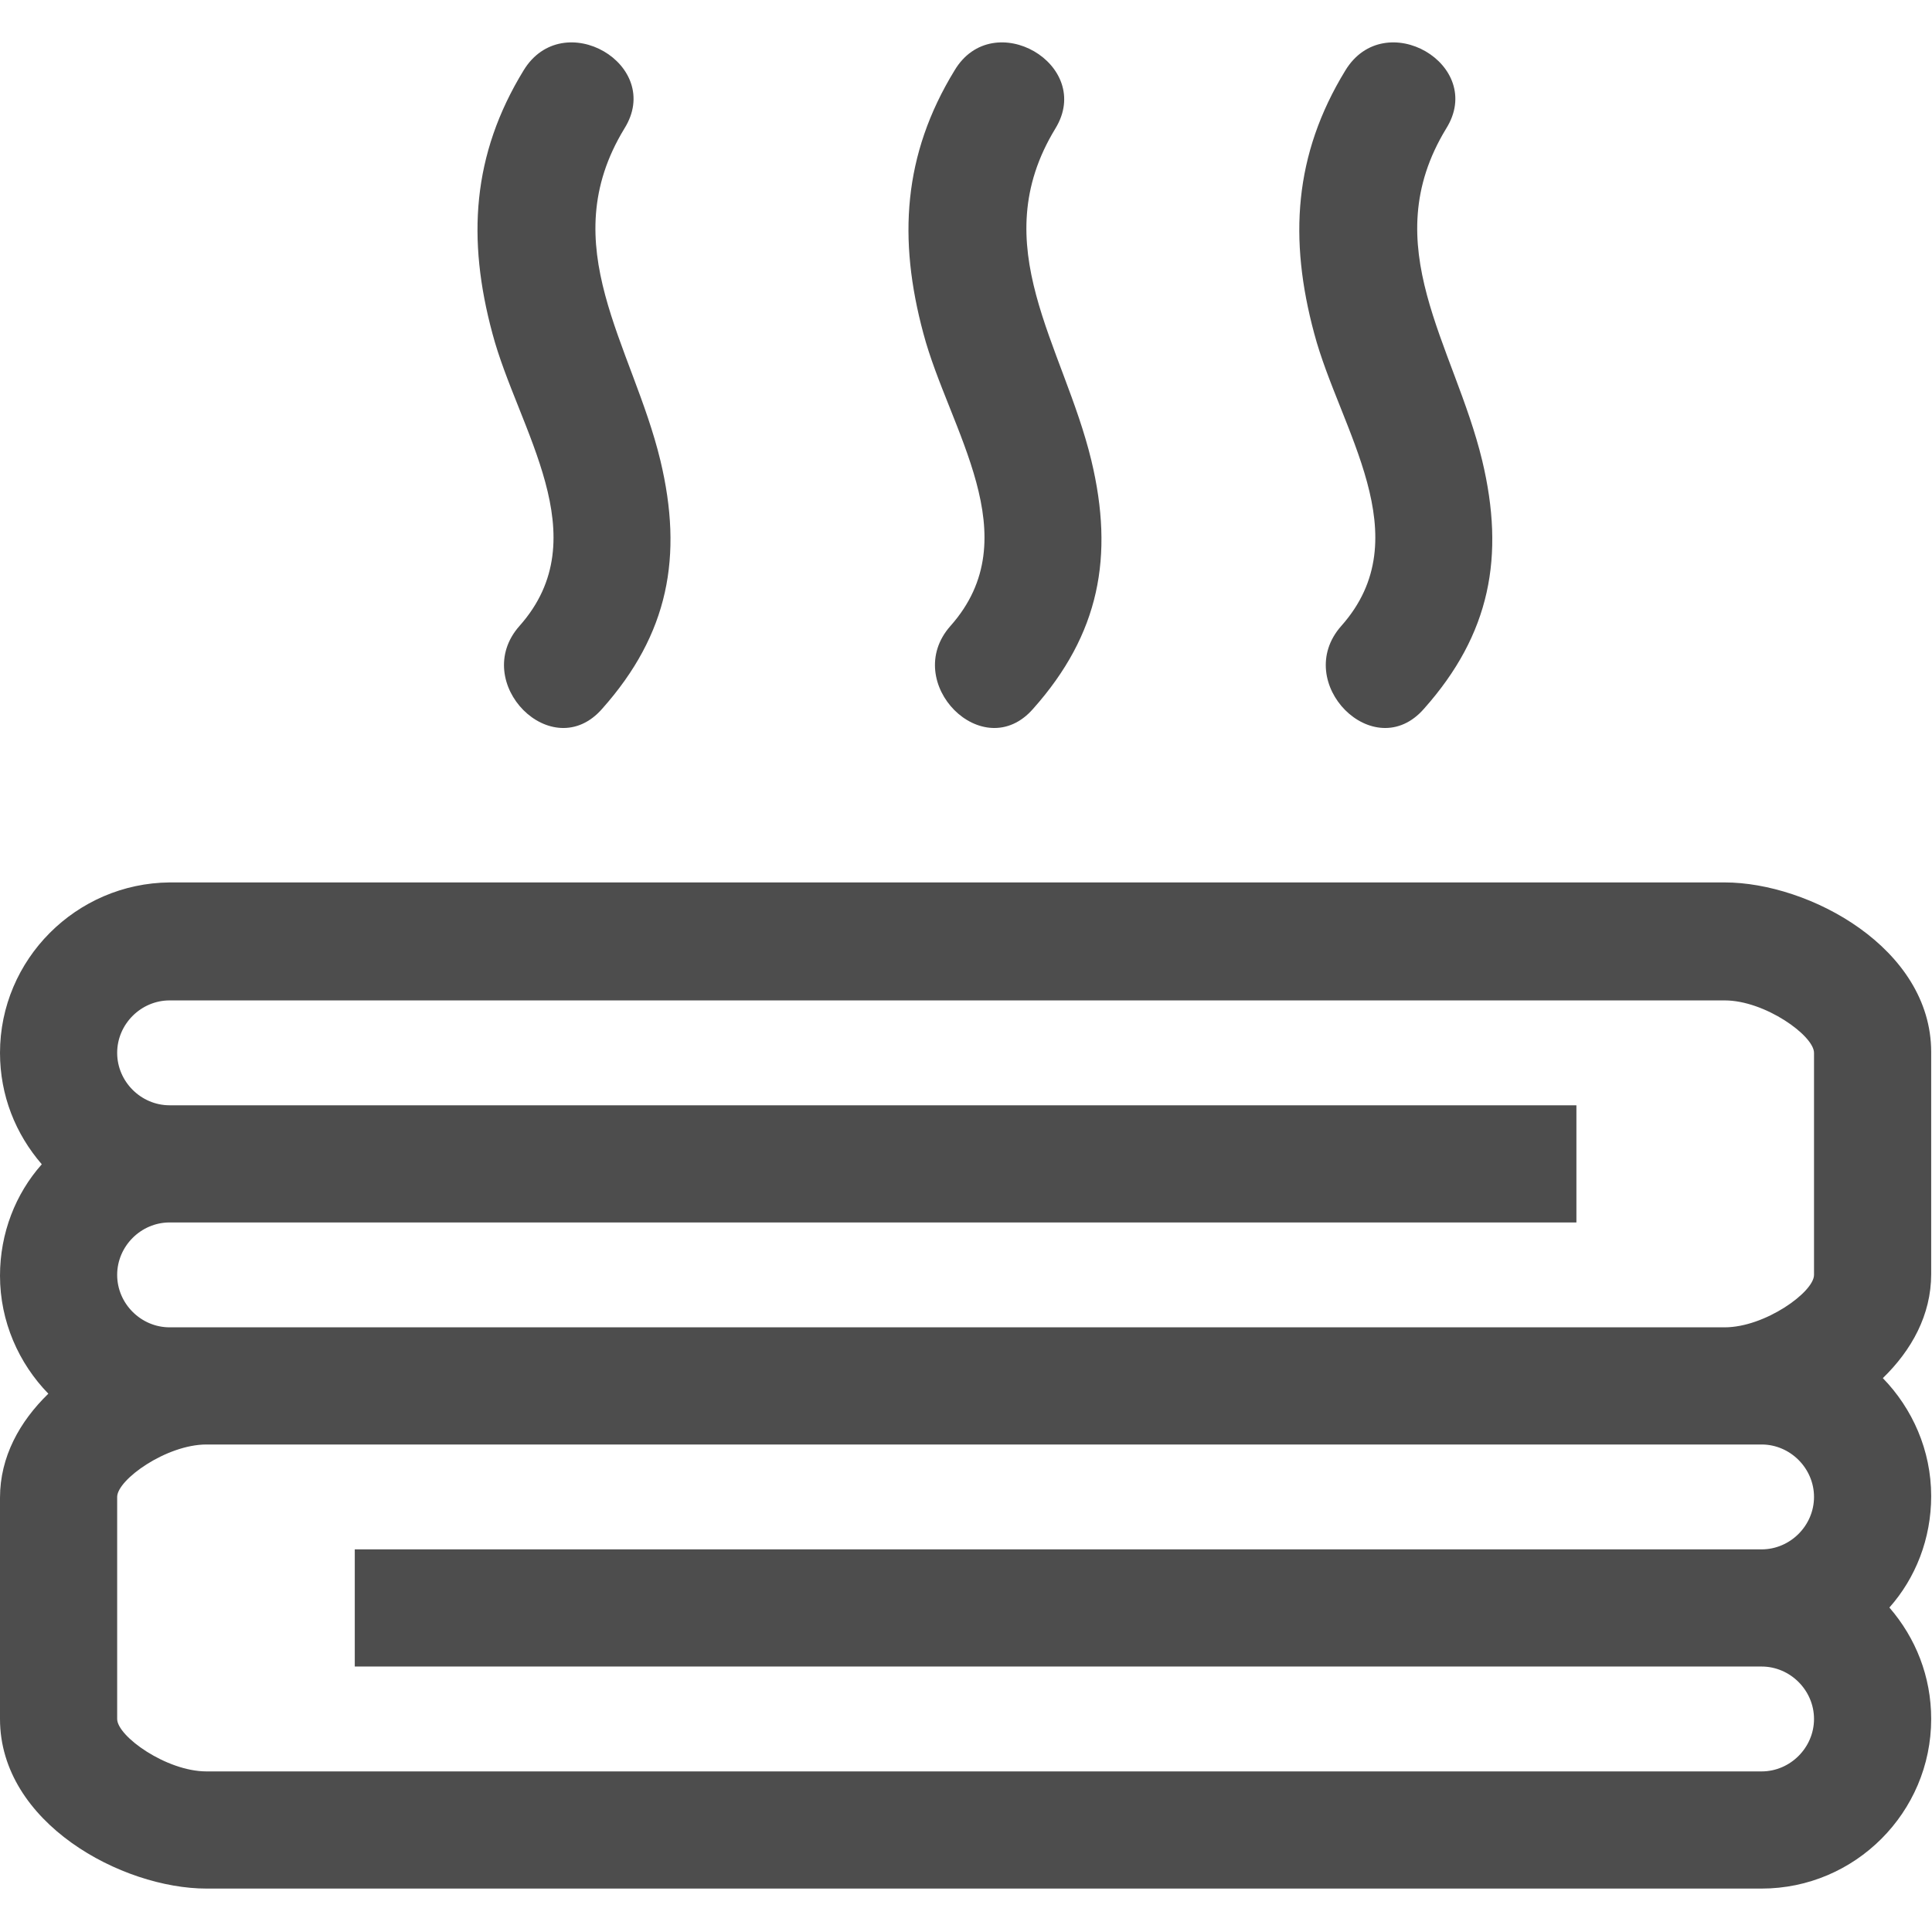
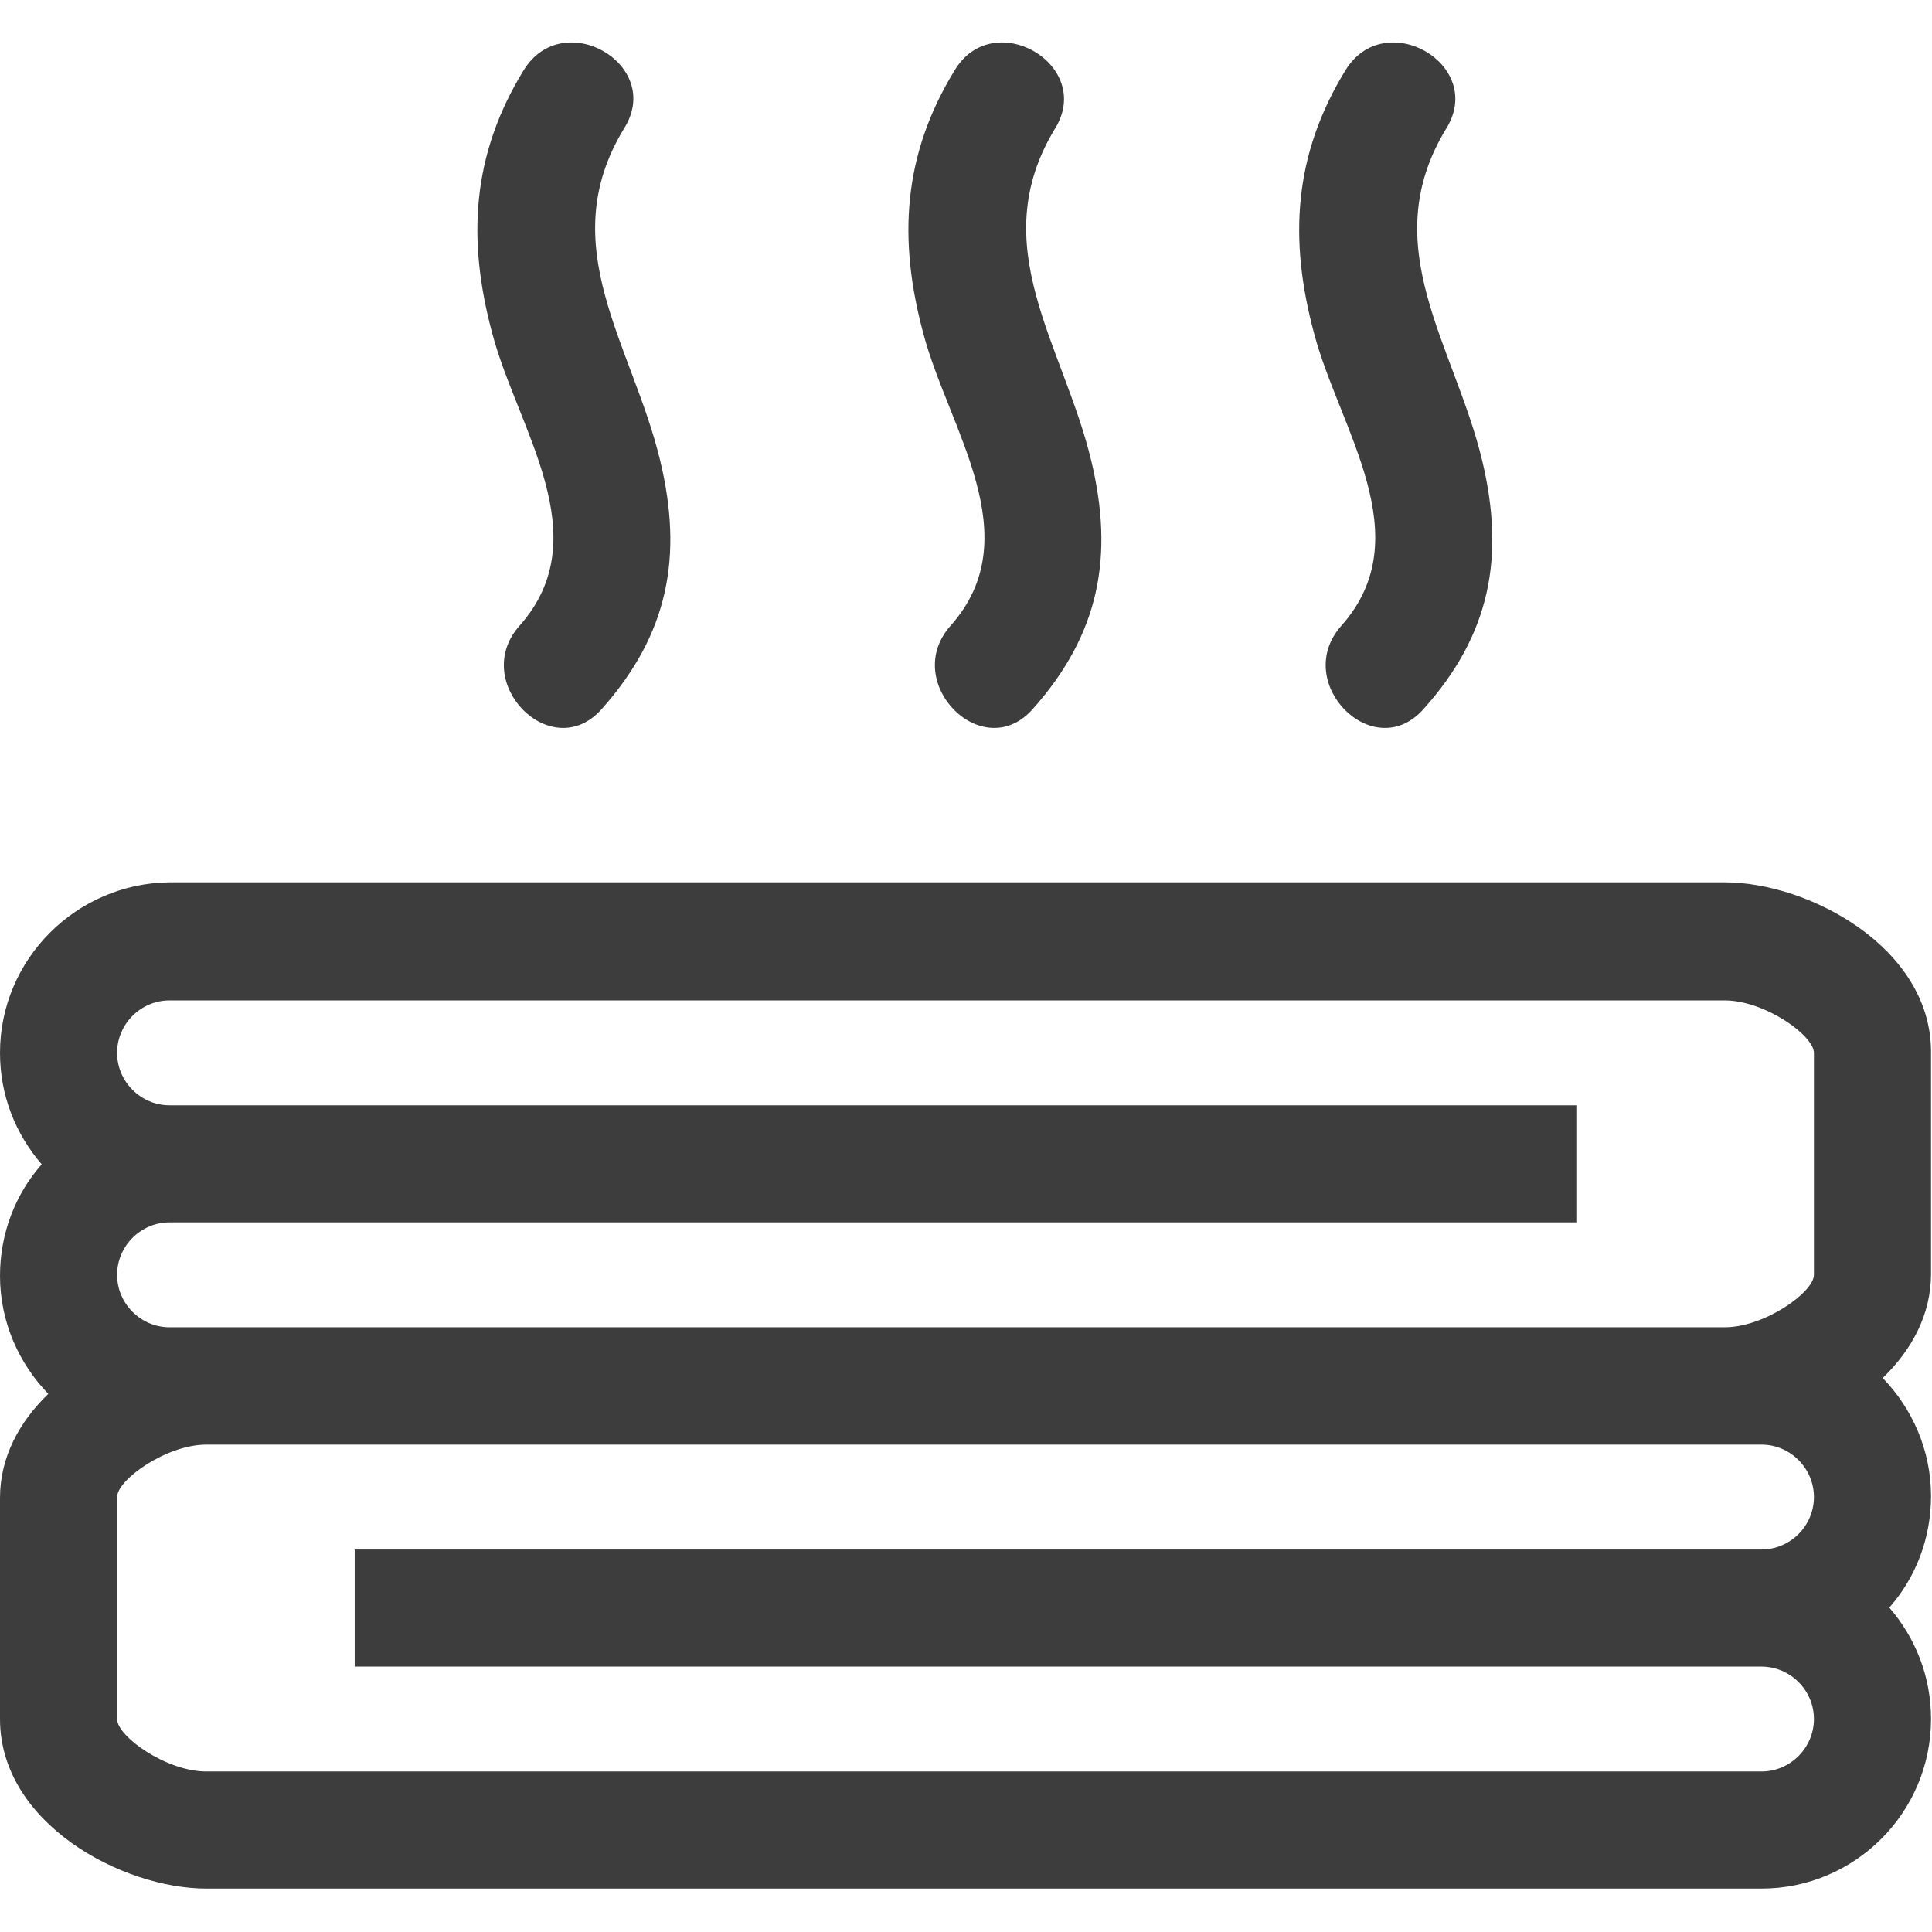
- <svg xmlns="http://www.w3.org/2000/svg" version="1.1" id="Capa_1" x="0px" y="0px" viewBox="0 0 235.8 235.8" enable-background="new 0 0 235.8 235.8" xml:space="preserve">
+ <svg xmlns="http://www.w3.org/2000/svg" version="1.1" id="Capa_1" x="0px" y="0px" viewBox="0 0 792 792" enable-background="new 0 0 792 792" xml:space="preserve">
  <g>
    <g>
-       <path fill="#4D4D4D" d="M0,209.8c0,12.7,14.9,20.7,25.2,20.7H215c11.4,0,20.7-9.3,20.7-20.7c0-5.2-1.9-9.9-5.1-13.6    c3.2-3.6,5.1-8.4,5.1-13.6c0-5.6-2.3-10.7-5.9-14.4c3.5-3.4,5.9-7.7,5.9-12.7v-27.1c0-12.7-14.9-20.7-25.2-20.7H20.7    C9.3,107.8,0,117.1,0,128.5c0,5.2,1.9,9.9,5.1,13.6c-3.2,3.6-5.1,8.4-5.1,13.6c0,5.6,2.3,10.7,5.9,14.4c-3.5,3.4-5.9,7.7-5.9,12.7    V209.8z M215,176.3c3.5,0,6.4,2.9,6.4,6.4c0,3.5-2.9,6.4-6.4,6.4H43.3v14.3H215c3.5,0,6.4,2.9,6.4,6.4c0,3.5-2.9,6.4-6.4,6.4H25.2    c-4.9,0-10.9-4.3-10.9-6.4v-27.1c0-2.1,6-6.4,10.9-6.4h185.3L215,176.3L215,176.3z M20.7,162c-3.5,0-6.4-2.9-6.4-6.4    c0-3.5,2.9-6.4,6.4-6.4h171.7v-14.3H20.7c-3.5,0-6.4-2.9-6.4-6.4s2.9-6.4,6.4-6.4h189.8c4.9,0,10.9,4.3,10.9,6.4v27.1    c0,2.1-6,6.4-10.9,6.4H25.2L20.7,162L20.7,162z" />
-       <path fill="#4D4D4D" d="M63.9,8.6c-6.3,10.3-6.9,20.6-3.8,32.1c3.1,11.7,13,24.8,3.3,35.7c-6.1,6.9,4,17.1,10.1,10.1    c8.1-9.1,9.9-18.6,7.1-30.3c-3.4-14.1-13.1-26.2-4.4-40.5C81.1,7.9,68.7,0.7,63.9,8.6z" />
-       <path fill="#4D4D4D" d="M116.5,8.6c-6.3,10.3-6.9,20.6-3.8,32.1c3.1,11.7,13,24.8,3.3,35.7c-6.1,6.9,4,17.1,10.1,10.1    c8.1-9.1,9.9-18.6,7.1-30.3c-3.4-14.1-13.1-26.2-4.4-40.5C133.6,7.9,121.2,0.7,116.5,8.6z" />
-       <path fill="#4D4D4D" d="M164.2,8.6c-6.3,10.3-6.9,20.6-3.8,32.1c3.1,11.7,13,24.8,3.3,35.7c-6.1,6.9,4,17.1,10.1,10.1    c8.1-9.1,9.9-18.6,7.1-30.3c-3.4-14.1-13.1-26.2-4.4-40.5C181.4,7.9,169,0.7,164.2,8.6z" />
+       <path fill="#3D3D3D" d="M0,704.7c0,42.7,50,69.5,84.6,69.5h637.5c38.3,0,69.5-31.2,69.5-69.5c0-17.5-6.4-33.3-17.1-45.7    c10.7-12.1,17.1-28.2,17.1-45.7c0-18.8-7.7-35.9-19.8-48.4c11.8-11.4,19.8-25.9,19.8-42.7v-91c0-42.7-50-69.5-84.6-69.5H69.5    C31.2,362.1,0,393.3,0,431.6c0,17.5,6.4,33.3,17.1,45.7C6.4,489.4,0,505.5,0,523c0,18.8,7.7,35.9,19.8,48.4    C8.1,582.7,0,597.2,0,614V704.7z M722.1,592.2c11.8,0,21.5,9.7,21.5,21.5s-9.7,21.5-21.5,21.5H145.4v48h576.7    c11.8,0,21.5,9.7,21.5,21.5s-9.7,21.5-21.5,21.5H84.6c-16.5,0-36.6-14.4-36.6-21.5v-91c0-7.1,20.2-21.5,36.6-21.5H707H722.1    L722.1,592.2z M69.5,544.1c-11.8,0-21.5-9.7-21.5-21.5s9.7-21.5,21.5-21.5h576.7v-48H69.5c-11.8,0-21.5-9.7-21.5-21.5    s9.7-21.5,21.5-21.5H707c16.5,0,36.6,14.4,36.6,21.5v91c0,7.1-20.2,21.5-36.6,21.5H84.6H69.5L69.5,544.1z" />
+       <path fill="#3D3D3D" d="M214.6,28.9c-21.2,34.6-23.2,69.2-12.8,107.8c10.4,39.3,43.7,83.3,11.1,119.9    c-20.5,23.2,13.4,57.4,33.9,33.9c27.2-30.6,33.3-62.5,23.8-101.8c-11.4-47.4-44-88-14.8-136C272.4,26.5,230.7,2.4,214.6,28.9z" />
+       <path fill="#3D3D3D" d="M391.3,28.9c-21.2,34.6-23.2,69.2-12.8,107.8c10.4,39.3,43.7,83.3,11.1,119.9    c-20.5,23.2,13.4,57.4,33.9,33.9c27.2-30.6,33.3-62.5,23.8-101.8c-11.4-47.4-44-88-14.8-136C448.7,26.5,407.1,2.4,391.3,28.9z" />
+       <path fill="#3D3D3D" d="M551.5,28.9c-21.2,34.6-23.2,69.2-12.8,107.8c10.4,39.3,43.7,83.3,11.1,119.9    c-20.5,23.2,13.4,57.4,33.9,33.9C611,260,617,228.1,607.6,188.8c-11.4-47.4-44-88-14.8-136C609.3,26.5,567.6,2.4,551.5,28.9z" />
    </g>
  </g>
</svg>
